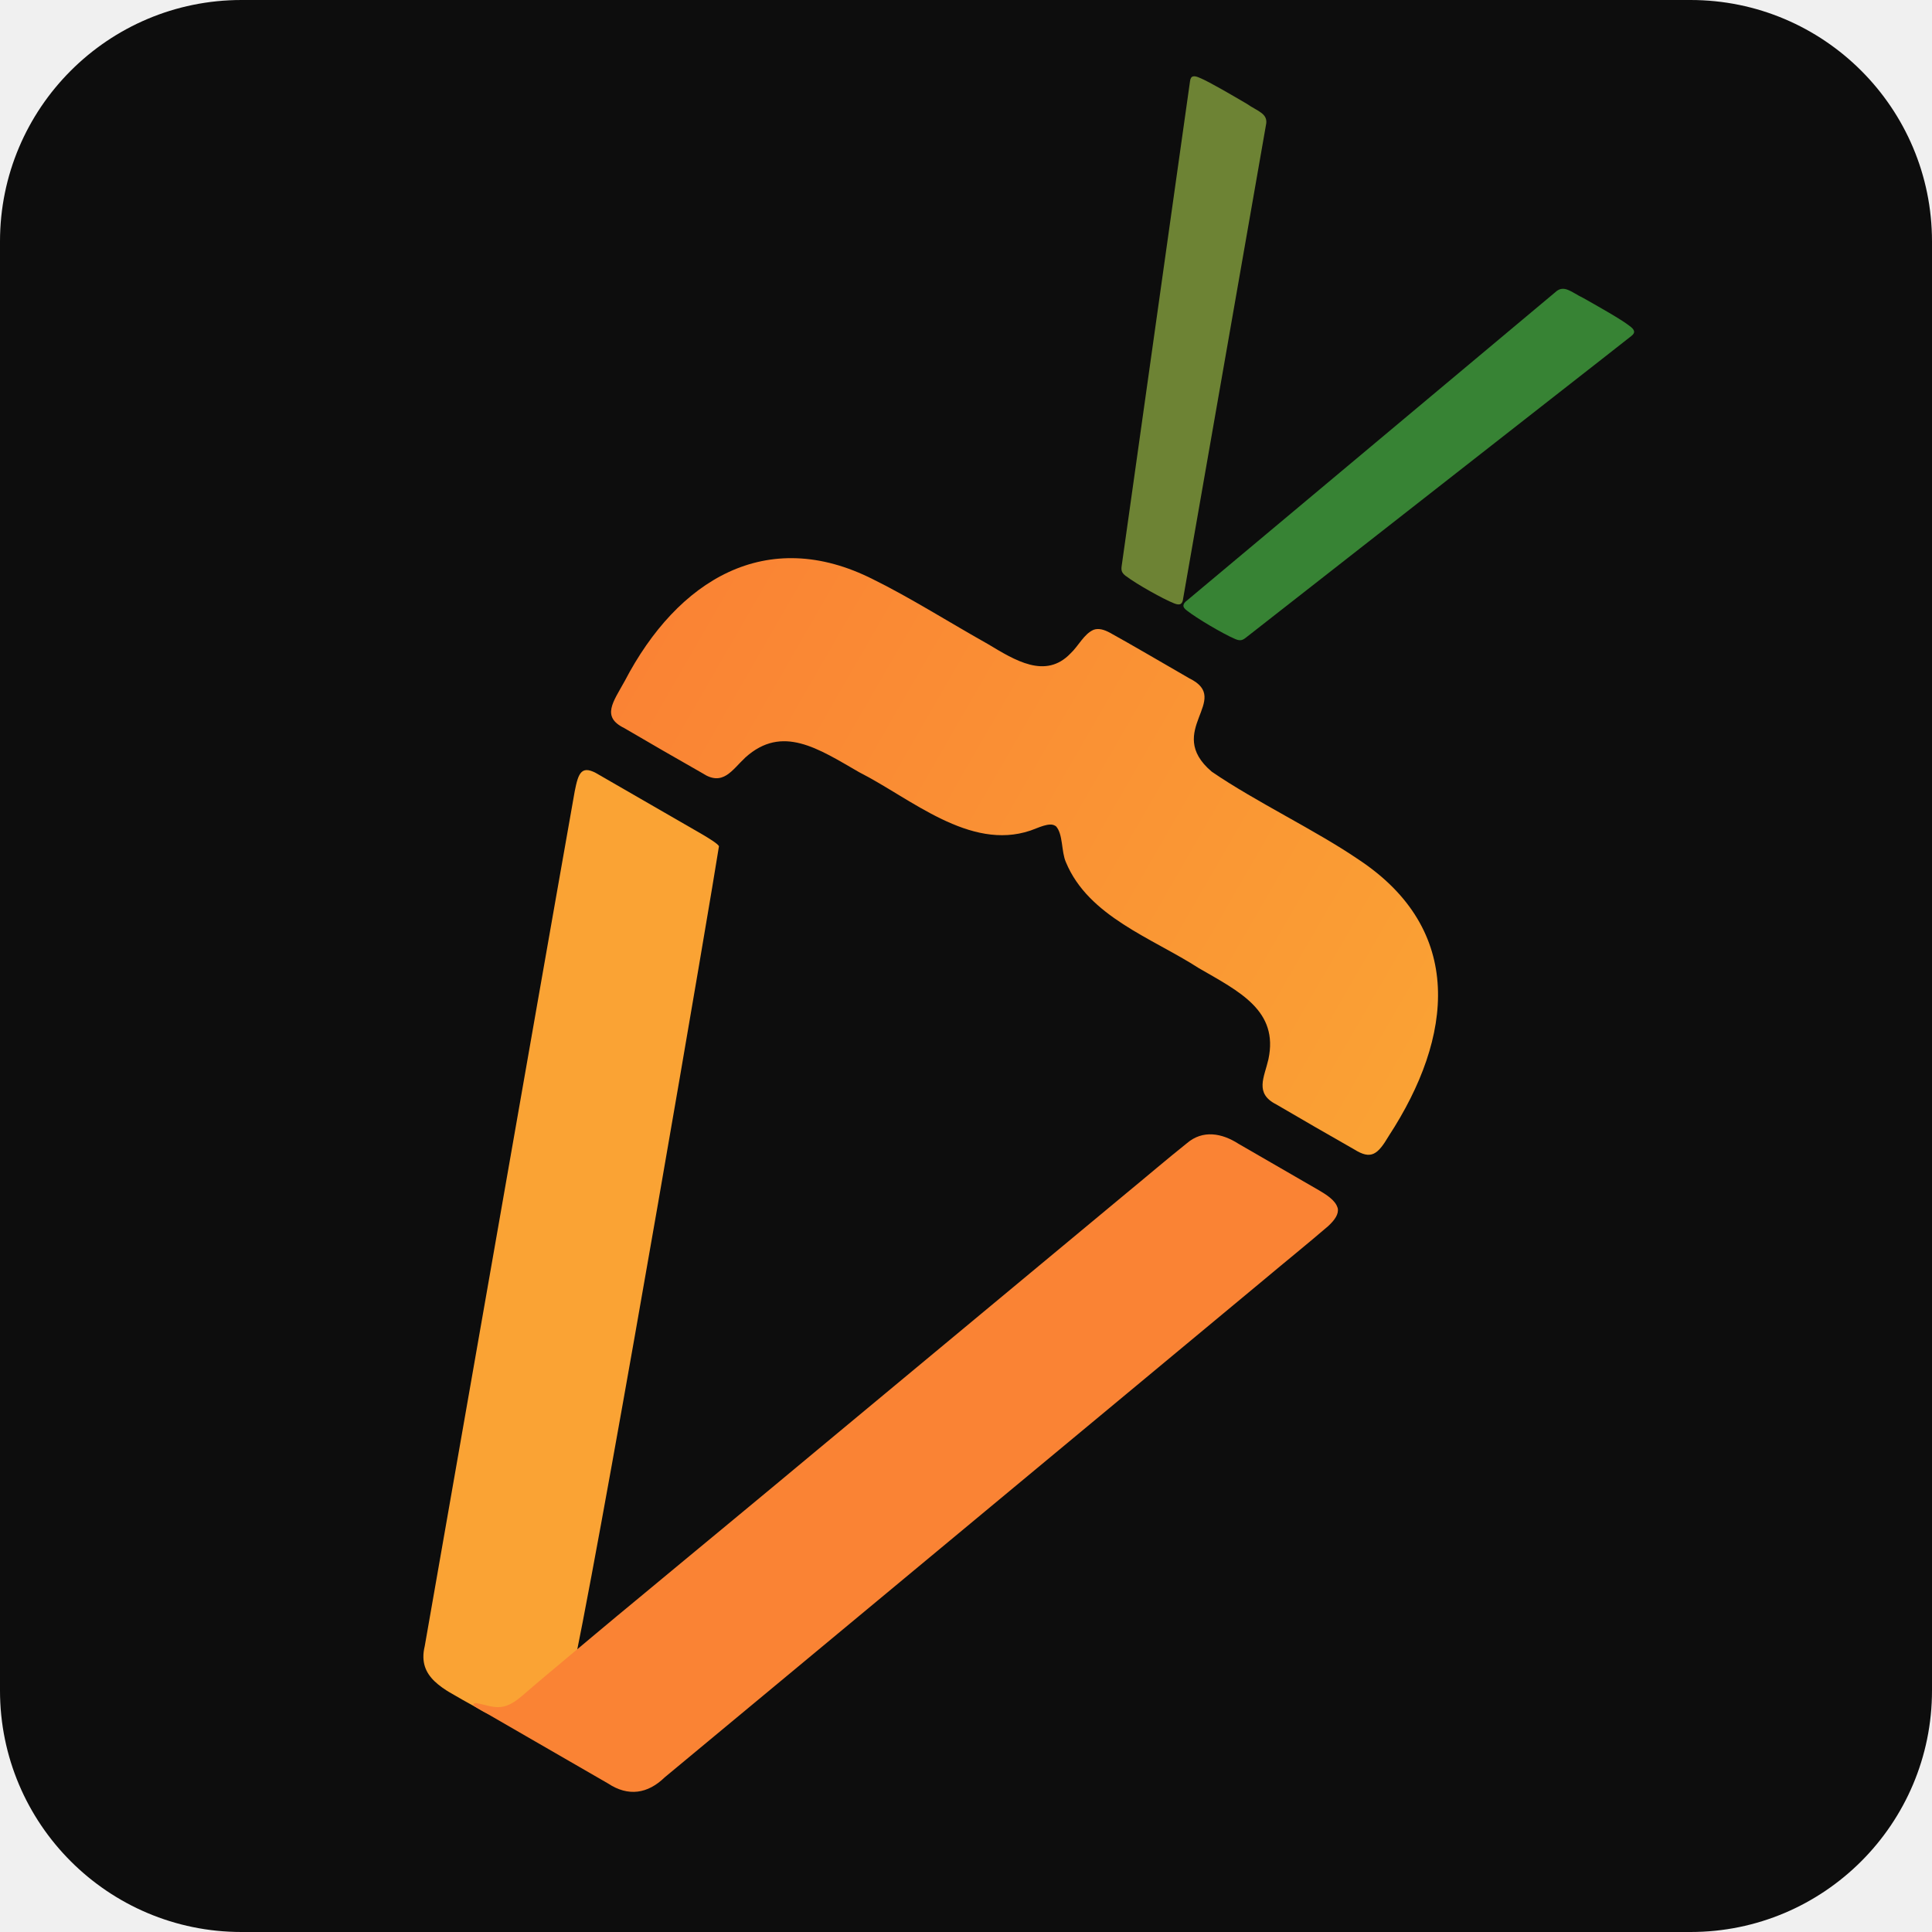
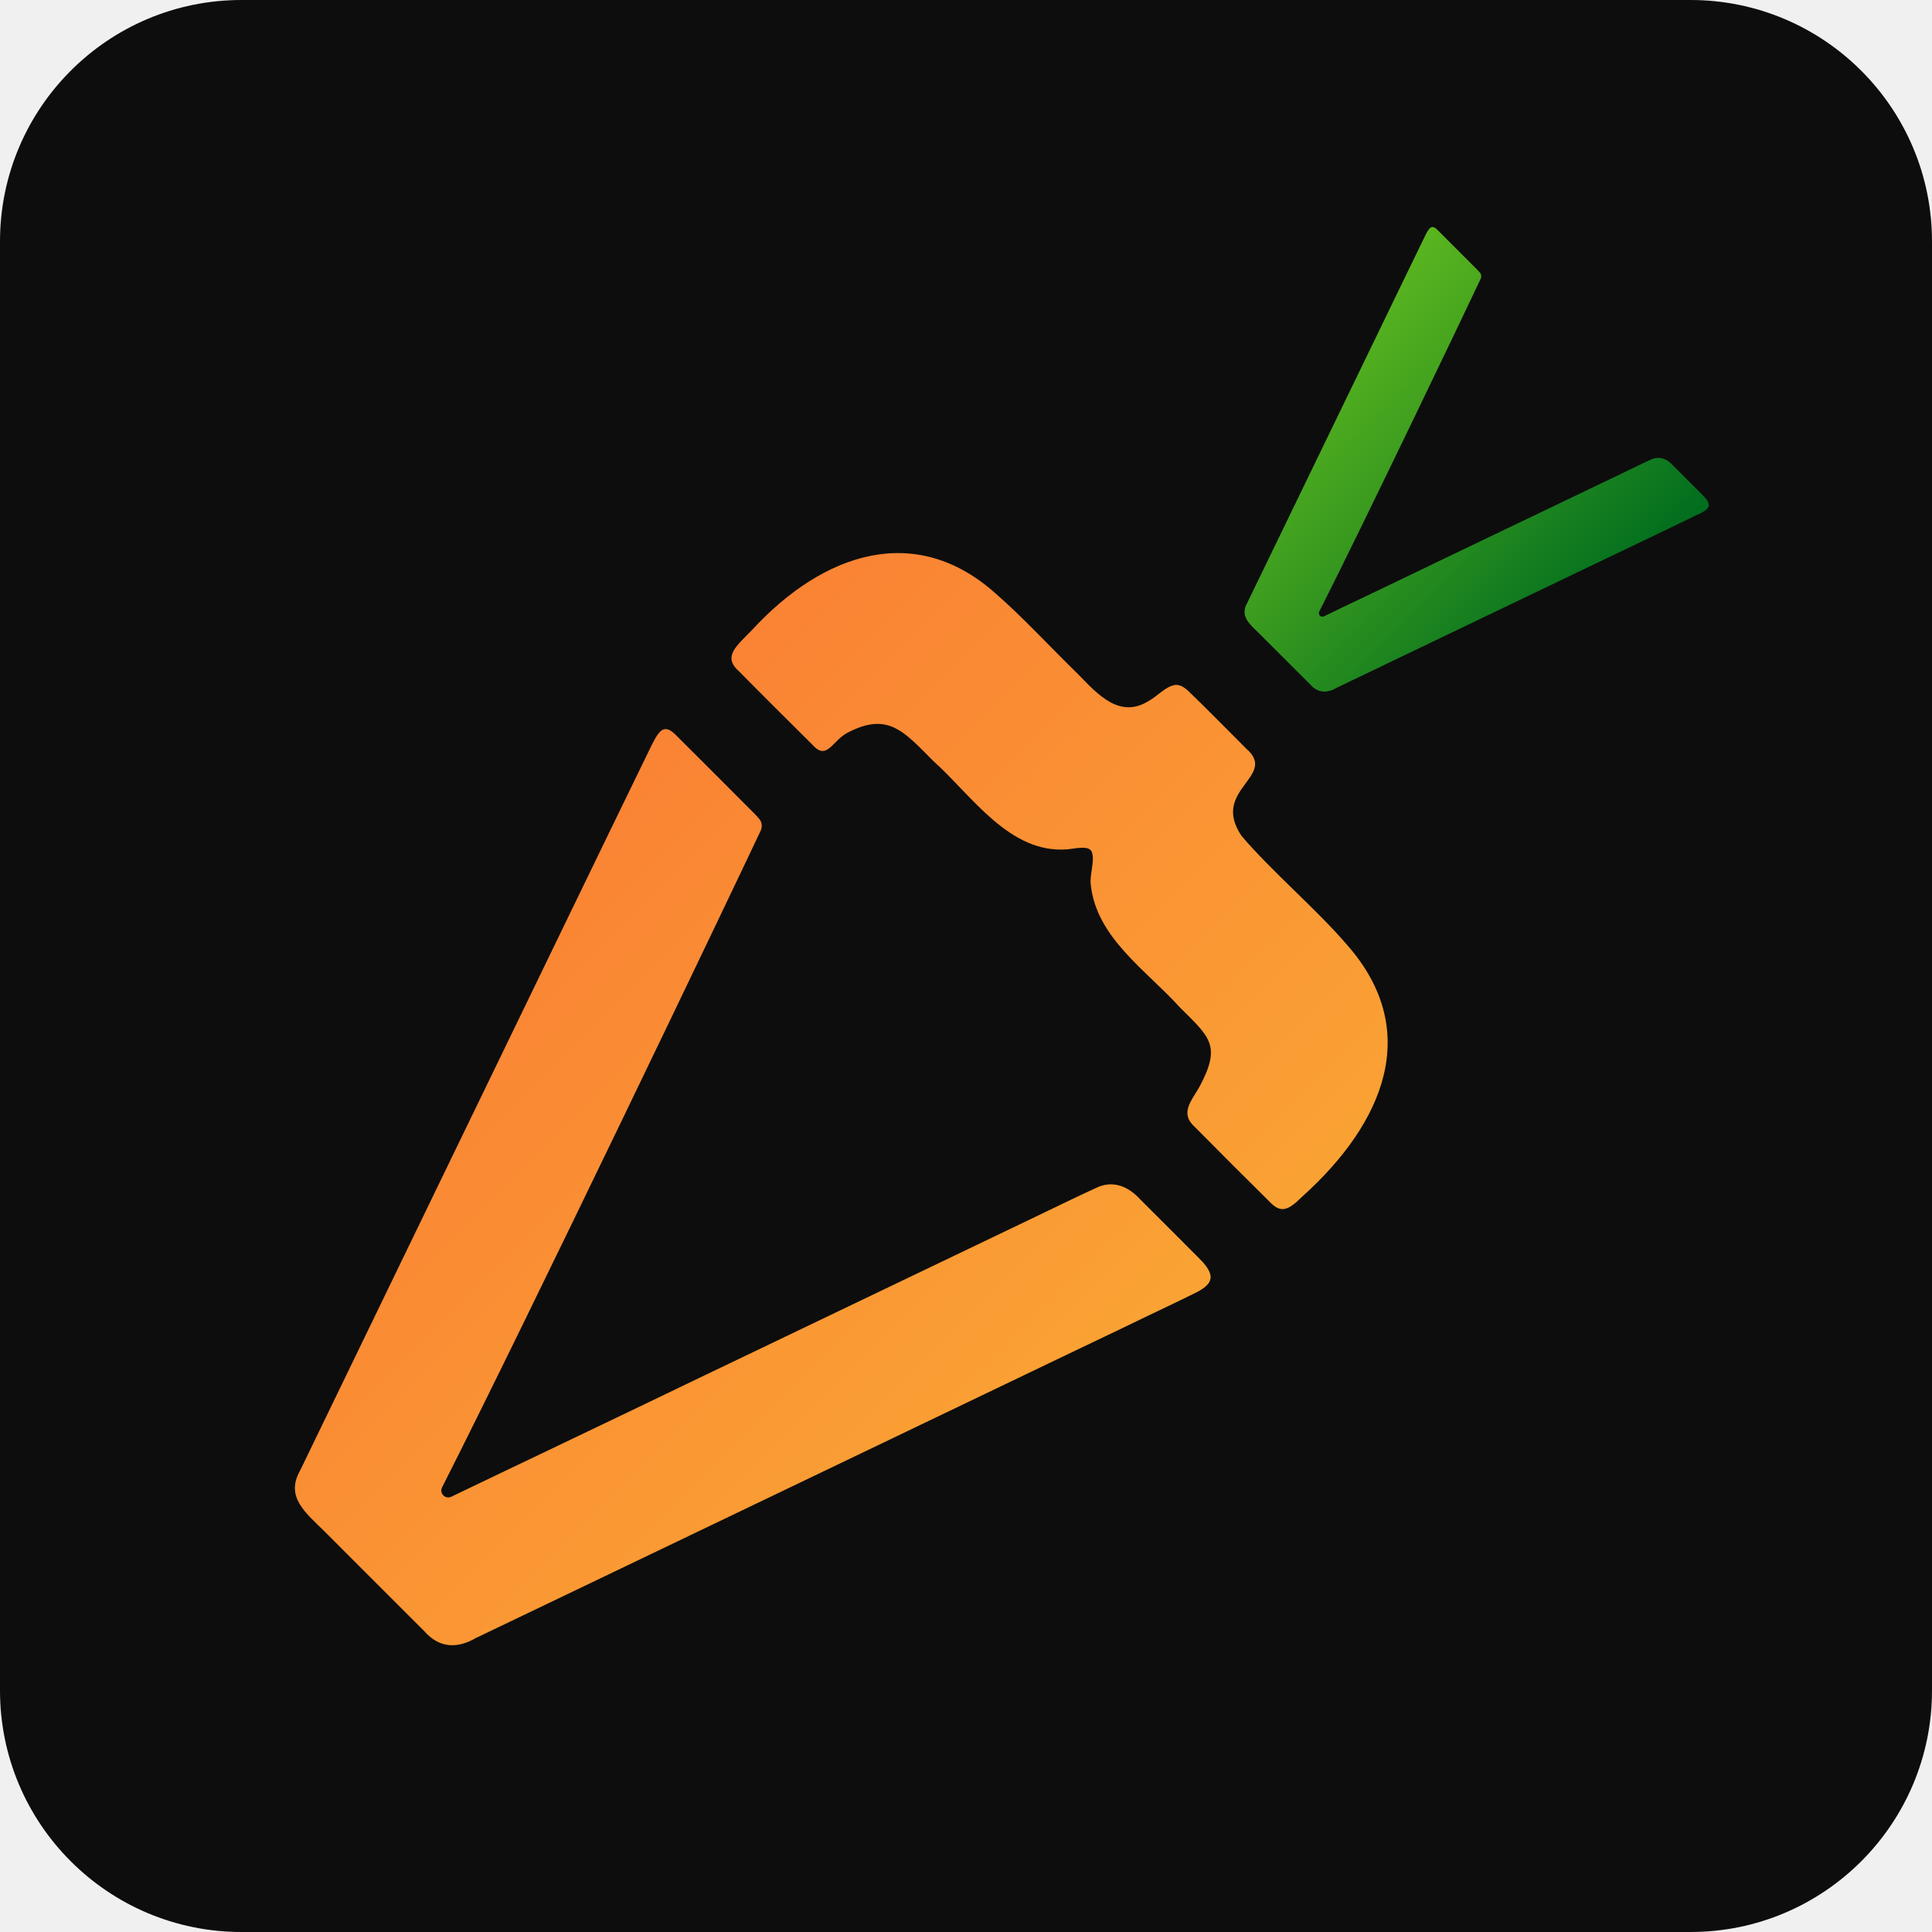
<svg xmlns="http://www.w3.org/2000/svg" width="32" height="32" viewBox="0 0 32 32" fill="none">
  <g clip-path="url(#clip0_175_13)">
    <rect width="32" height="32" rx="4" fill="#0D0D0D" />
    <g clip-path="url(#clip1_175_13)">
-       <path d="M9.528 27.49C10.123 24.563 11.788 14.801 11.908 14.018C11.9 13.979 11.715 13.869 11.627 13.817C11.224 13.585 10.326 13.066 9.923 12.834C9.63 12.653 9.58 12.799 9.519 13.107C9.314 14.257 9.113 15.419 8.907 16.582C8.284 20.145 7.656 23.71 7.035 27.265C6.907 27.792 7.353 27.977 7.786 28.224C7.954 28.311 8.126 28.451 8.317 28.436C8.412 28.421 8.494 28.359 8.57 28.297C8.867 28.038 9.283 27.71 9.52 27.495L9.526 27.489L9.528 27.49Z" fill="#FAA334" />
-       <path d="M22.152 19.998C22.115 19.878 21.962 19.783 21.848 19.716C21.411 19.463 20.962 19.204 20.514 18.945C20.239 18.768 19.922 18.709 19.658 18.936C19.317 19.208 18.985 19.493 18.649 19.769C16.964 21.169 15.219 22.618 13.534 24.018C13.29 24.222 13.046 24.424 12.801 24.628C12.556 24.831 12.311 25.035 12.065 25.238C11.819 25.441 11.575 25.644 11.328 25.848C11.082 26.052 10.837 26.256 10.591 26.459C10.345 26.662 10.1 26.865 9.856 27.07C9.581 27.299 9.307 27.529 9.034 27.759C8.908 27.864 8.783 27.972 8.658 28.08C8.552 28.17 8.434 28.26 8.289 28.274C8.157 28.287 8.028 28.232 7.896 28.21C7.875 28.207 7.846 28.209 7.842 28.228C7.837 28.246 7.856 28.262 7.873 28.271C8.155 28.434 8.437 28.597 8.718 28.759C9.167 29.018 9.626 29.284 10.071 29.54C10.407 29.762 10.729 29.711 11.01 29.438C11.69 28.873 12.371 28.308 13.064 27.733C14.955 26.163 16.868 24.575 18.761 23.002C19.475 22.409 20.212 21.797 20.935 21.196C21.29 20.898 21.657 20.602 21.998 20.309C22.11 20.206 22.177 20.106 22.157 20.012L22.153 19.999L22.152 19.998Z" fill="#FA8334" />
-       <path d="M20.468 10.588C20.542 10.618 20.582 10.604 20.635 10.562C20.8 10.433 21.251 10.08 21.847 9.614C22.954 8.749 24.55 7.499 25.69 6.607C26.342 6.096 26.844 5.706 27.018 5.567C27.095 5.509 27.076 5.459 26.986 5.395C26.86 5.294 26.448 5.062 26.226 4.937C26.027 4.842 25.904 4.703 25.758 4.842C25.066 5.421 20.357 9.363 19.665 9.942C19.596 9.995 19.566 10.048 19.663 10.116C19.815 10.236 20.251 10.496 20.458 10.584L20.47 10.588L20.468 10.588Z" fill="#378334" />
-       <path d="M18.649 9.541C18.827 9.677 19.27 9.924 19.448 9.994C19.551 10.035 19.588 10.003 19.598 9.905C19.753 9.016 20.812 2.967 20.967 2.078C21.015 1.88 20.832 1.846 20.652 1.72C20.432 1.591 20.024 1.351 19.875 1.291C19.774 1.245 19.721 1.251 19.71 1.349C19.678 1.569 19.59 2.199 19.474 3.02C19.272 4.452 18.988 6.461 18.793 7.853C18.688 8.601 18.607 9.17 18.578 9.377C18.569 9.442 18.576 9.485 18.638 9.533L18.647 9.541L18.649 9.541Z" fill="#6D8334" />
-       <path d="M17.48 13.68C17.386 13.611 17.186 13.717 17.067 13.757C16.059 14.096 15.088 13.225 14.23 12.79C13.552 12.399 12.957 11.996 12.346 12.546C12.122 12.756 11.974 13.031 11.633 12.806C11.296 12.615 10.661 12.249 10.339 12.059C9.957 11.872 10.155 11.629 10.348 11.279C11.221 9.606 12.696 8.7 14.466 9.598C15.061 9.89 15.75 10.324 16.362 10.667C16.809 10.935 17.316 11.256 17.731 10.823C17.867 10.695 17.954 10.5 18.114 10.431C18.2 10.4 18.293 10.432 18.38 10.478C18.692 10.649 19.345 11.031 19.702 11.237C20.42 11.589 19.272 12.104 20.07 12.781C20.787 13.274 21.787 13.749 22.501 14.236C24.265 15.403 24.074 17.172 23.003 18.814C22.82 19.123 22.711 19.213 22.434 19.04C22.108 18.856 21.474 18.489 21.14 18.293C20.775 18.109 20.941 17.844 21.009 17.545C21.18 16.741 20.534 16.427 19.857 16.036C19.082 15.536 18.028 15.182 17.655 14.281C17.577 14.109 17.61 13.814 17.489 13.684L17.479 13.678L17.48 13.68Z" fill="url(#paint0_linear_175_13)" />
+       <path d="M20.051 21.166L20.052 21.153C20.05 21.039 19.942 20.922 19.858 20.838C19.542 20.52 19.216 20.196 18.891 19.871C18.695 19.654 18.434 19.535 18.145 19.68C17.777 19.848 17.414 20.029 17.048 20.203C15.215 21.082 13.315 21.992 11.481 22.871C11.216 22.999 10.95 23.127 10.683 23.255C10.417 23.383 10.15 23.511 9.883 23.638C9.617 23.766 9.349 23.893 9.083 24.021C8.815 24.149 8.548 24.276 8.281 24.404C8.015 24.532 7.747 24.66 7.48 24.788C7.48 24.788 7.479 24.79 7.477 24.79C7.376 24.838 7.272 24.735 7.323 24.634C8.739 21.84 12.104 14.813 12.6 13.757C12.63 13.691 12.621 13.616 12.575 13.562C12.533 13.514 12.482 13.461 12.448 13.428C12.156 13.136 11.506 12.484 11.213 12.193C11.003 11.97 10.921 12.089 10.79 12.349C10.314 13.324 9.838 14.31 9.359 15.297C7.896 18.32 6.428 21.343 4.969 24.36C4.722 24.798 5.065 25.058 5.38 25.37C5.399 25.389 5.418 25.408 5.438 25.428L5.498 25.488C5.683 25.673 5.867 25.857 6.051 26.042C6.377 26.367 6.709 26.701 7.032 27.022C7.269 27.291 7.564 27.315 7.879 27.132C8.62 26.778 9.36 26.423 10.114 26.061C12.171 25.075 14.253 24.077 16.312 23.089C17.09 22.716 17.891 22.331 18.679 21.955C19.066 21.766 19.464 21.582 19.836 21.396C19.961 21.329 20.045 21.255 20.051 21.166Z" fill="url(#paint0_linear_175_13)" />
+       <path d="M28.302 8.37L28.303 8.363C28.302 8.305 28.247 8.246 28.205 8.204C28.044 8.043 27.88 7.878 27.715 7.713C27.616 7.603 27.483 7.543 27.337 7.616C27.15 7.701 26.965 7.794 26.78 7.882C25.851 8.328 24.888 8.789 23.958 9.234C23.823 9.3 23.688 9.364 23.554 9.429C23.418 9.494 23.284 9.559 23.148 9.624C23.013 9.688 22.878 9.753 22.742 9.819C22.607 9.884 22.471 9.948 22.336 10.012C22.201 10.077 22.065 10.142 21.931 10.207C21.931 10.207 21.931 10.207 21.93 10.208C21.879 10.233 21.826 10.18 21.851 10.13C22.569 8.713 24.275 5.151 24.526 4.615C24.541 4.582 24.536 4.544 24.514 4.517C24.493 4.493 24.467 4.465 24.45 4.448C24.3 4.299 23.97 3.969 23.822 3.82C23.715 3.707 23.673 3.767 23.607 3.9C23.366 4.393 23.126 4.894 22.883 5.394C22.141 6.926 21.397 8.459 20.657 9.988C20.531 10.211 20.705 10.343 20.865 10.501C20.875 10.511 20.884 10.52 20.895 10.53L20.925 10.561C21.019 10.655 21.113 10.748 21.206 10.842C21.371 11.007 21.54 11.176 21.703 11.339C21.824 11.476 21.973 11.488 22.133 11.395C22.508 11.215 22.884 11.035 23.266 10.851C24.309 10.351 25.365 9.845 26.409 9.344C26.803 9.155 27.21 8.96 27.609 8.769C27.805 8.673 28.008 8.58 28.196 8.485C28.259 8.451 28.302 8.413 28.305 8.369L28.302 8.37Z" fill="url(#paint1_linear_175_13)" />
+       <path d="M18.068 14.086C18.005 14.005 17.803 14.056 17.688 14.067C16.719 14.151 16.095 13.172 15.457 12.603C14.966 12.111 14.705 11.784 14.03 12.14C13.78 12.278 13.694 12.605 13.455 12.334C13.21 12.092 12.478 11.362 12.246 11.125C11.96 10.877 12.196 10.704 12.455 10.435C13.649 9.14 15.172 8.653 16.487 9.827C16.932 10.212 17.422 10.745 17.869 11.179C18.191 11.512 18.55 11.905 19.025 11.611C19.177 11.526 19.303 11.372 19.461 11.345C19.544 11.336 19.617 11.384 19.681 11.444C19.91 11.661 20.382 12.14 20.641 12.399C21.178 12.863 20.042 13.074 20.564 13.845C21.064 14.434 21.816 15.069 22.314 15.653C23.556 17.064 22.933 18.59 21.573 19.816C21.334 20.051 21.215 20.107 21.018 19.894C20.781 19.662 20.039 18.92 19.798 18.674C19.526 18.434 19.74 18.234 19.876 17.984C20.233 17.308 20.03 17.173 19.539 16.682C18.99 16.073 18.161 15.534 18.067 14.657C18.042 14.488 18.148 14.233 18.075 14.091L18.068 14.084L18.068 14.086Z" fill="url(#paint2_linear_175_13)" />
    </g>
  </g>
  <defs>
-     <linearGradient id="paint0_linear_175_13" x1="11.351" y1="9.531" x2="24.617" y2="17.191" gradientUnits="userSpaceOnUse">
+     <linearGradient id="paint0_linear_175_13" x1="6.283" y1="16.77" x2="15.395" y2="25.882" gradientUnits="userSpaceOnUse">
+       <stop stop-color="#FA8334" />
+       <stop offset="0.83" stop-color="#FA9D34" />
+       <stop offset="1" stop-color="#FAA334" />
+     </linearGradient>
+     <linearGradient id="paint1_linear_175_13" x1="21.322" y1="6.142" x2="25.942" y2="10.761" gradientUnits="userSpaceOnUse">
+       <stop stop-color="#5AB51F" />
+       <stop offset="0.39" stop-color="#3A9B1F" />
+       <stop offset="1" stop-color="#006D1F" />
+     </linearGradient>
+     <linearGradient id="paint2_linear_175_13" x1="13.781" y1="9.101" x2="23.402" y2="18.722" gradientUnits="userSpaceOnUse">
      <stop stop-color="#FA8334" />
      <stop offset="0.83" stop-color="#FA9D34" />
      <stop offset="1" stop-color="#FAA334" />
    </linearGradient>
    <clipPath id="clip0_175_13">
      <rect width="32" height="32" rx="4" fill="white" />
    </clipPath>
    <clipPath id="clip1_175_13">
-       <rect width="26.942" height="29.391" fill="white" transform="translate(11.6816 -3.4624) rotate(30)" />
+       <rect width="23.931" height="28.282" fill="white" transform="translate(17.541 -2.4599) rotate(45)" />
    </clipPath>
  </defs>
</svg>
